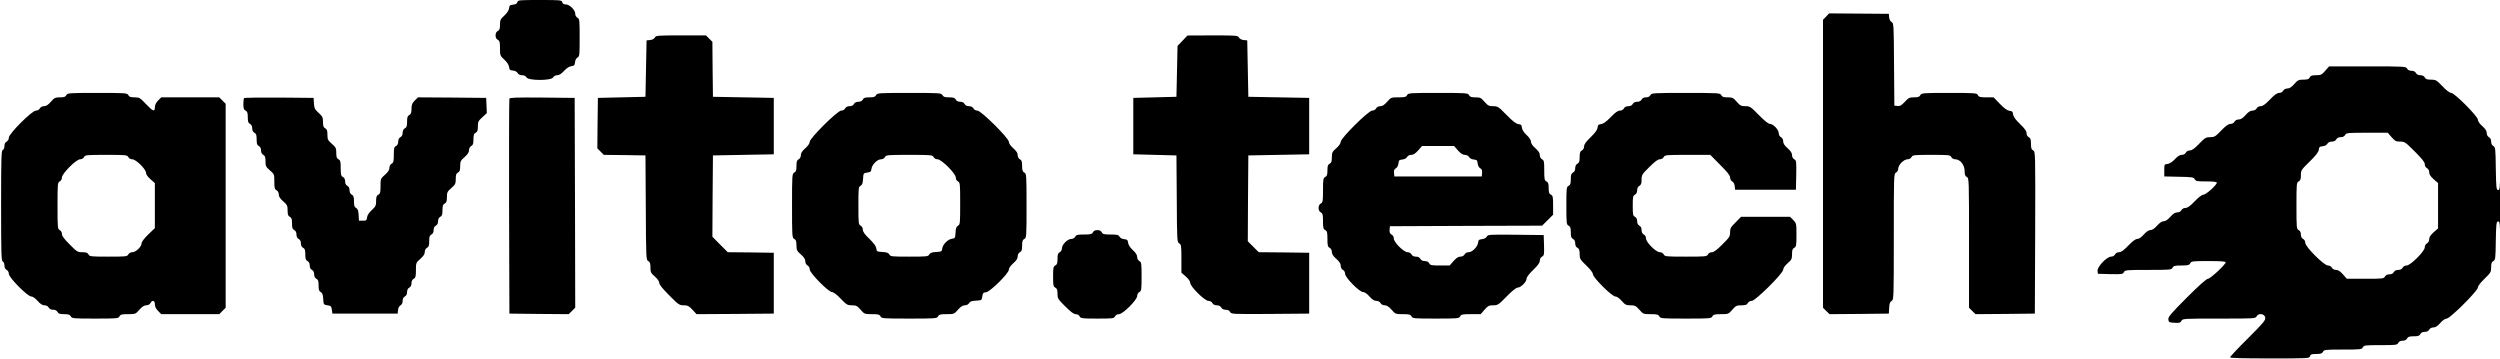
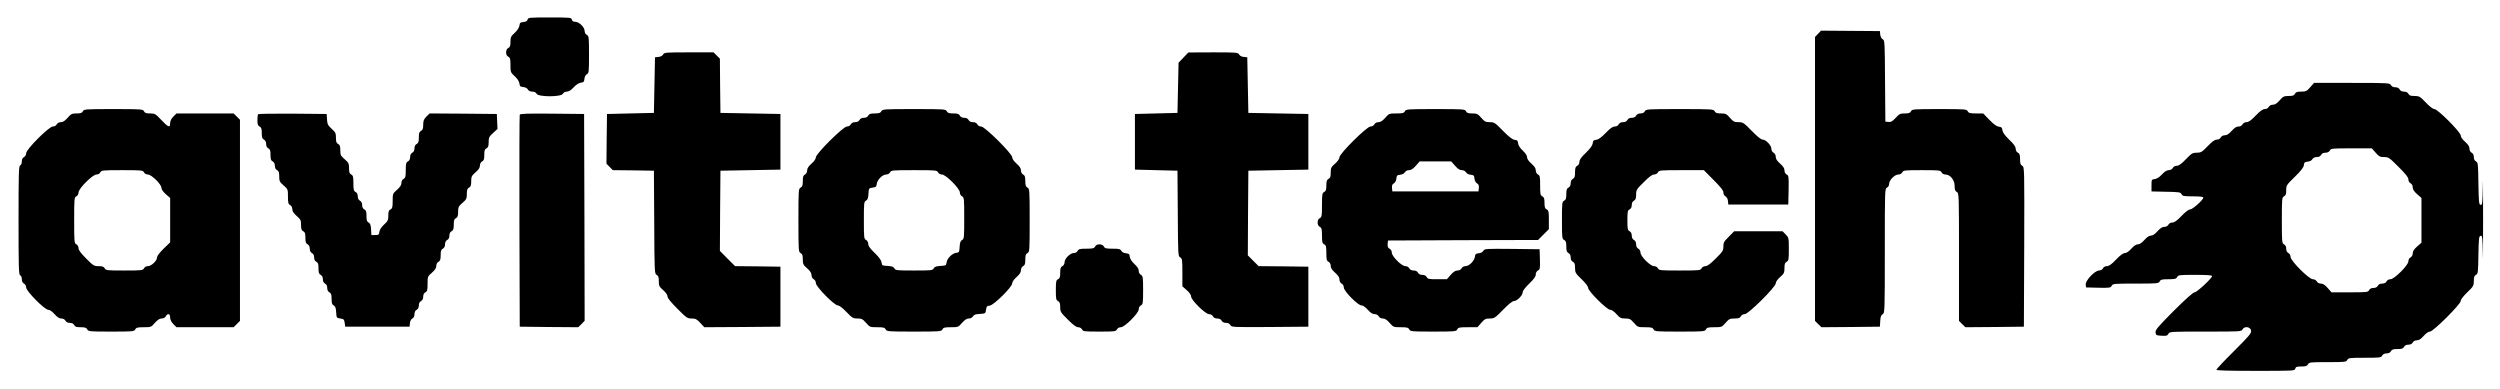
- <svg xmlns="http://www.w3.org/2000/svg" width="2260" height="324" viewBox="0 0 2260 324" version="1.1">
+ <svg xmlns="http://www.w3.org/2000/svg" width="2292" height="356" viewBox="-16 -16 2292 356" version="1.1">
  <path d="M 467.7 1.9 C 467.4 3.3, 466.2 4, 463.9 4.2 C 461 4.5, 460.5 4.9, 460.2 7.5 C 459.9 9.4, 458.4 11.8, 455.9 14.1 C 452.4 17.3, 452 18.2, 452 22.3 C 452 25.9, 451.6 27.2, 450 28 C 448.7 28.7, 448 30.1, 448 32 C 448 33.9, 448.7 35.3, 450 36 C 451.7 36.9, 452 38.1, 452 43.7 C 452 50.1, 452.1 50.4, 455.9 53.9 C 458.4 56.2, 459.9 58.6, 460.2 60.5 C 460.5 63.1, 461 63.5, 463.7 63.8 C 465.7 64, 467.4 64.9, 468 66.1 C 468.7 67.3, 470.1 68, 472 68 C 473.9 68, 475.3 68.7, 476 70 C 477.6 73, 498.4 73, 500 70 C 500.7 68.8, 502.1 68, 503.7 68 C 505.5 68, 507.5 66.7, 509.9 64.1 C 512.2 61.6, 514.6 60.1, 516.5 59.8 C 519.1 59.5, 519.5 59, 519.8 56.3 C 520 54.3, 520.9 52.6, 522.1 52 C 523.9 51, 524 49.7, 524 34 C 524 18.1, 523.9 17, 522 16 C 520.8 15.4, 520 13.9, 520 12.4 C 520 9, 514.9 4, 511.5 4 C 509.7 4, 508.6 3.4, 508.3 2 C 507.8 0.1, 506.9 0, 488 0 C 469.3 0, 468.2 0.1, 467.7 1.9 M 1650.8 15 L 1648 17.9 1648 148 L 1648 278.2 1650.9 281.1 L 1653.9 284 1680.7 283.8 L 1707.5 283.5 1707.8 278.3 C 1708 274.3, 1708.6 272.8, 1710.1 272 C 1711.9 271, 1712 269.4, 1712 214 C 1712 158.1, 1712 157.1, 1714 156 C 1715.2 155.4, 1716 153.9, 1716 152.4 C 1716 149.1, 1721.1 144, 1724.4 144 C 1725.9 144, 1727.4 143.2, 1728 142 C 1729 140.1, 1730.1 140, 1746 140 C 1761.9 140, 1763 140.1, 1764 142 C 1764.6 143.2, 1766.1 144, 1767.6 144 C 1771.9 144, 1776 149, 1776 154.4 C 1776 157.9, 1776.5 159.2, 1778 160 C 1780 161.1, 1780 162.1, 1780 219.6 L 1780 278.2 1782.9 281.1 L 1785.9 284 1812.7 283.8 L 1839.5 283.5 1839.8 210.3 C 1840 137.9, 1840 137.1, 1838 136 C 1836.4 135.2, 1836 133.9, 1836 130 C 1836 126.1, 1835.6 124.8, 1834 124 C 1832.8 123.4, 1832 121.9, 1832 120.4 C 1832 118.5, 1830.3 116.1, 1826.1 112.1 C 1822 108.1, 1820.1 105.5, 1819.8 103.4 C 1819.6 101, 1819 100.4, 1816.6 100.2 C 1814.5 99.9, 1811.9 98, 1807.9 93.9 L 1802.2 88 1795.6 88 C 1790.1 88, 1788.9 87.7, 1788 86 C 1787 84.1, 1785.9 84, 1762 84 C 1738.1 84, 1737 84.1, 1736 86 C 1735.2 87.6, 1733.9 88, 1730.3 88 C 1726.2 88, 1725.3 88.4, 1721.9 92.1 C 1718.9 95.3, 1717.6 96.1, 1715.3 95.8 L 1712.5 95.5 1712.2 58.3 C 1712 22.7, 1711.9 21, 1710.1 20 C 1708.9 19.4, 1708 17.7, 1707.8 15.7 L 1707.5 12.5 1680.5 12.3 L 1653.5 12.1 1650.8 15 M 592 33.9 C 591.4 35.1, 589.7 36, 587.7 36.2 L 584.5 36.5 584 62 L 583.5 87.5 562 88 L 540.5 88.5 540.2 111.3 L 540 134.1 542.9 137 L 545.8 140 564.7 140.2 L 583.5 140.5 583.8 187.7 C 584 233.7, 584.1 235, 586 236 C 587.6 236.8, 588 238.1, 588 241.8 C 588 246, 588.4 246.9, 592 250 C 594.4 252.1, 596 254.4, 596 255.8 C 596 257.3, 599 261, 605 267 C 613.4 275.5, 614.2 276, 618.1 276 C 621.7 276, 622.8 276.6, 626 280 L 629.7 284 664.6 283.8 L 699.5 283.5 699.5 256 L 699.5 228.5 678.7 228.2 L 657.9 228 650.9 221 L 644 214 644.2 177.3 L 644.5 140.5 672 140 L 699.5 139.5 699.5 114 L 699.5 88.5 672 88 L 644.5 87.5 644.2 62.7 L 644 37.8 641.1 34.9 L 638.2 32 615.6 32 C 594.3 32, 593 32.1, 592 33.9 M 1069 36.8 L 1064.5 41.5 1064 64.5 L 1063.5 87.5 1044 88 L 1024.5 88.5 1024.5 114 L 1024.5 139.5 1044 140 L 1063.5 140.5 1063.8 179.7 C 1064 217.7, 1064.1 219, 1066 220 C 1067.8 221, 1068 222.1, 1068 233.8 L 1068 246.5 1072 250 C 1074.4 252.1, 1076 254.4, 1076 255.8 C 1076 259.1, 1089.1 272, 1092.4 272 C 1093.9 272, 1095.4 272.8, 1096 274 C 1096.7 275.3, 1098.1 276, 1100 276 C 1101.9 276, 1103.3 276.7, 1104 278 C 1104.7 279.3, 1106.1 280, 1108 280 C 1109.9 280, 1111.3 280.7, 1112 282 C 1113.1 284, 1113.9 284, 1148.3 283.8 L 1183.5 283.5 1183.5 256 L 1183.5 228.5 1160.7 228.2 L 1137.9 228 1132.9 223 L 1128 218.1 1128.2 179.3 L 1128.5 140.5 1156 140 L 1183.5 139.5 1183.5 114 L 1183.5 88.5 1156 88 L 1128.5 87.5 1128 62 L 1127.5 36.5 1124.3 36.2 C 1122.3 36, 1120.6 35.1, 1120 33.9 C 1119 32.1, 1117.7 32, 1096.2 32 L 1073.5 32.1 1069 36.8 M 2102 64 C 2098.9 67.6, 2098 68, 2093.8 68 C 2090.1 68, 2088.8 68.4, 2088 70 C 2087.2 71.6, 2085.9 72, 2082.2 72 C 2078 72, 2077.1 72.4, 2074 76 C 2071.5 78.8, 2069.7 80, 2067.8 80 C 2066.1 80, 2064.7 80.8, 2064 82 C 2063.4 83.2, 2061.9 84, 2060.4 84 C 2058.5 84, 2056.1 85.7, 2052 90 C 2047.9 94.3, 2045.5 96, 2043.6 96 C 2042.1 96, 2040.6 96.8, 2040 98 C 2039.3 99.2, 2037.9 100, 2036.2 100 C 2034.3 100, 2032.5 101.2, 2030 104 C 2027.5 106.8, 2025.7 108, 2023.8 108 C 2022.1 108, 2020.7 108.8, 2020 110 C 2019.4 111.2, 2017.9 112, 2016.4 112 C 2014.5 112, 2012.1 113.7, 2008 118 C 2002.7 123.5, 2001.8 124, 1998 124 C 1994.2 124, 1993.3 124.5, 1988 130 C 1983.9 134.3, 1981.5 136, 1979.6 136 C 1978.1 136, 1976.6 136.8, 1976 138 C 1975.3 139.2, 1973.9 140, 1972.3 140 C 1970.5 140, 1968.5 141.3, 1966.1 143.9 C 1963.8 146.4, 1961.4 147.9, 1959.5 148.2 C 1956.6 148.5, 1956.5 148.6, 1956.5 154 L 1956.5 159.5 1969.7 159.8 C 1981.7 160, 1983.1 160.2, 1984 162 C 1985 163.8, 1986.1 164, 1994.5 164 C 2001 164, 2004 164.4, 2004 165.2 C 2004 167.2, 1994.2 176, 1991.9 176 C 1990.6 176, 1987.5 178.3, 1984 182 C 1979.9 186.3, 1977.5 188, 1975.6 188 C 1974.1 188, 1972.6 188.8, 1972 190 C 1971.3 191.2, 1969.9 192, 1968.2 192 C 1966.3 192, 1964.5 193.2, 1962 196 C 1959.7 198.6, 1957.6 200, 1956 200 C 1954.4 200, 1952.3 201.4, 1950 204 C 1947.7 206.6, 1945.6 208, 1944 208 C 1942.4 208, 1940.3 209.4, 1938 212 C 1935.8 214.5, 1933.6 216, 1932.1 216 C 1930.6 216, 1927.8 218, 1924 222 C 1919.9 226.3, 1917.5 228, 1915.6 228 C 1914.1 228, 1912.6 228.8, 1912 230 C 1911.4 231.2, 1909.9 232, 1908.4 232 C 1904.6 232, 1895.8 241.2, 1896.2 244.8 L 1896.5 247.5 1907.7 247.8 C 1918.1 248, 1919 247.9, 1920 246 C 1921 244.1, 1922 244, 1942 244 C 1961.9 244, 1963 243.9, 1964 242 C 1964.9 240.3, 1966.1 240, 1972 240 C 1977.9 240, 1979.1 239.7, 1980 238 C 1981 236.1, 1982.1 236, 1996.5 236 C 2007.4 236, 2012 236.3, 2012 237.1 C 2012 239.1, 1998.1 252, 1996 252 C 1994.7 252, 1987.7 258.2, 1976.9 269 C 1962.3 283.7, 1959.9 286.5, 1960.2 288.8 C 1960.5 291.3, 1960.9 291.5, 1965.7 291.8 C 1970.1 292.1, 1971 291.8, 1972 290.1 C 1973 288, 1973.8 288, 2006 288 C 2038.2 288, 2039 288, 2040 285.9 C 2041.8 282.7, 2047.4 283.6, 2047.8 287.2 C 2048.1 289.6, 2045.9 292.1, 2032.1 305.9 C 2023.2 314.7, 2016 322.4, 2016 323 C 2016 323.7, 2027.6 324, 2051.9 324 C 2086.9 324, 2087.8 324, 2088.3 322 C 2088.7 320.3, 2089.7 320, 2093.9 320 C 2097.9 320, 2099.1 319.6, 2100 318 C 2101 316.1, 2102.1 316, 2118 316 C 2133.9 316, 2135 315.9, 2136 314 C 2137 312.1, 2138.1 312, 2152 312 C 2165.9 312, 2167 311.9, 2168 310 C 2168.7 308.7, 2170.1 308, 2172 308 C 2173.9 308, 2175.3 307.3, 2176 306 C 2176.8 304.4, 2178.1 304, 2182 304 C 2185.9 304, 2187.2 303.6, 2188 302 C 2188.7 300.7, 2190.1 300, 2192 300 C 2193.9 300, 2195.3 299.3, 2196 298 C 2196.7 296.8, 2198.1 296, 2199.8 296 C 2201.7 296, 2203.5 294.8, 2206 292 C 2208.1 289.6, 2210.4 288, 2211.8 288 C 2214.8 288, 2240 262.9, 2240 259.9 C 2240 258.6, 2242.4 255.5, 2246 252 C 2251.6 246.6, 2252 245.9, 2252 241.6 C 2252 238.1, 2252.4 236.8, 2254 236 C 2255.8 235, 2256 233.7, 2256.2 217.7 C 2256.5 202.4, 2256.7 200.5, 2258.2 200.2 C 2259.8 199.9, 2260 201.4, 2260.3 217.7 C 2260.4 227.5, 2260.5 212.8, 2260.5 185 C 2260.5 157.2, 2260.4 143, 2260.3 153.3 C 2260 170.5, 2259.8 172.1, 2258.2 171.8 C 2256.7 171.5, 2256.5 169.5, 2256.2 152.3 C 2256 134.3, 2255.8 133, 2254 132 C 2252.7 131.3, 2252 129.9, 2252 128 C 2252 126.1, 2251.3 124.7, 2250 124 C 2248.8 123.3, 2248 121.9, 2248 120.2 C 2248 118.3, 2246.8 116.5, 2244 114 C 2241.6 111.9, 2240 109.6, 2240 108.2 C 2240 105.2, 2218.9 84, 2215.9 84 C 2214.6 84, 2211.5 81.7, 2208 78 C 2202.6 72.4, 2201.9 72, 2197.6 72 C 2194.1 72, 2192.8 71.6, 2192 70 C 2191.3 68.7, 2189.9 68, 2188 68 C 2186.1 68, 2184.7 67.3, 2184 66 C 2183.3 64.7, 2181.9 64, 2180 64 C 2178.1 64, 2176.7 63.3, 2176 62 C 2175 60.1, 2173.9 60, 2140.2 60 L 2105.5 60 2102 64 M 60 86 C 59.2 87.6, 57.9 88, 54.2 88 C 50 88, 49.1 88.4, 46 92 C 43.5 94.8, 41.7 96, 39.8 96 C 38.1 96, 36.7 96.8, 36 98 C 35.4 99.2, 33.9 100, 32.4 100 C 28.9 100, 8 120.9, 8 124.4 C 8 125.9, 7.2 127.4, 6 128 C 4.7 128.7, 4 130.1, 4 132.1 C 4 133.8, 3.4 135.3, 2.5 135.6 C 1.2 136.1, 1 142.7, 1 186 C 1 229.3, 1.2 235.9, 2.5 236.4 C 3.4 236.7, 4 238.2, 4 239.9 C 4 241.9, 4.7 243.3, 6 244 C 7.2 244.6, 8 246.1, 8 247.6 C 8 250.9, 24.9 268, 28.2 268 C 29.6 268, 31.9 269.6, 34 272 C 36.5 274.8, 38.3 276, 40.2 276 C 41.9 276, 43.3 276.8, 44 278 C 44.7 279.3, 46.1 280, 48 280 C 49.9 280, 51.3 280.7, 52 282 C 52.8 283.6, 54.1 284, 58 284 C 61.9 284, 63.2 284.4, 64 286 C 65 287.9, 66.1 288, 86 288 C 105.9 288, 107 287.9, 108 286 C 108.9 284.3, 110.1 284, 115.8 284 C 122.4 284, 122.6 283.9, 126 280 C 128.5 277.2, 130.3 276, 132.2 276 C 133.9 276, 135.3 275.2, 136 274 C 137.7 270.9, 140 271.5, 140 275.1 C 140 277.1, 141 279.1, 142.9 281.1 L 145.8 284 172 284 L 198.2 284 201.1 281.1 L 204 278.2 204 186 L 204 93.8 201.1 90.9 L 198.2 88 172 88 L 145.8 88 142.9 90.9 C 141 92.9, 140 94.9, 140 96.9 C 140 101.4, 138.3 100.8, 131.9 94 C 126.6 88.4, 126 88, 121.7 88 C 118.1 88, 116.8 87.6, 116 86 C 115 84.1, 113.9 84, 88 84 C 62.1 84, 61 84.1, 60 86 M 792 86 C 791.2 87.6, 789.9 88, 786 88 C 782.1 88, 780.8 88.4, 780 90 C 779.3 91.3, 777.9 92, 776 92 C 774.1 92, 772.7 92.7, 772 94 C 771.3 95.3, 769.9 96, 768 96 C 766.1 96, 764.7 96.7, 764 98 C 763.4 99.2, 761.9 100, 760.4 100 C 757.1 100, 732 124.9, 732 128.2 C 732 129.6, 730.4 131.9, 728 134 C 725.2 136.5, 724 138.3, 724 140.2 C 724 141.9, 723.2 143.3, 722 144 C 720.4 144.8, 720 146.1, 720 150 C 720 153.9, 719.6 155.2, 718 156 C 716.1 157, 716 158.1, 716 186 C 716 213.9, 716.1 215, 718 216 C 719.6 216.8, 720 218.1, 720 221.8 C 720 226, 720.4 226.9, 724 230 C 726.8 232.5, 728 234.3, 728 236.2 C 728 237.9, 728.8 239.3, 730 240 C 731.2 240.6, 732 242.1, 732 243.6 C 732 246.8, 748.9 264, 752.1 264 C 753.4 264, 756.5 266.3, 760 270 C 765.3 275.5, 766.1 276, 770.1 276 C 774 276, 774.9 276.5, 778 280 C 781.4 283.9, 781.6 284, 788.2 284 C 793.9 284, 795.1 284.3, 796 286 C 797 287.9, 798.1 288, 822 288 C 845.9 288, 847 287.9, 848 286 C 848.9 284.3, 850.1 284, 855.8 284 C 862.4 284, 862.6 283.9, 866 280 C 868.5 277.2, 870.3 276, 872.2 276 C 873.9 276, 875.3 275.2, 876 274.1 C 876.8 272.6, 878.3 272, 882.3 271.8 C 887.4 271.5, 887.5 271.4, 888 268 C 888.4 265, 888.9 264.4, 891.4 264.2 C 895.2 263.7, 912 247.1, 912 243.8 C 912 242.4, 913.6 240.1, 916 238 C 918.8 235.5, 920 233.7, 920 231.8 C 920 230.1, 920.8 228.7, 922 228 C 923.6 227.2, 924 225.9, 924 222 C 924 218.1, 924.4 216.8, 926 216 C 927.9 215, 928 213.9, 928 186 C 928 158.1, 927.9 157, 926 156 C 924.4 155.2, 924 153.9, 924 150 C 924 146.1, 923.6 144.8, 922 144 C 920.8 143.3, 920 141.9, 920 140.2 C 920 138.3, 918.8 136.5, 916 134 C 913.6 131.9, 912 129.6, 912 128.2 C 912 124.9, 886.9 100, 883.6 100 C 882.1 100, 880.6 99.2, 880 98 C 879.3 96.7, 877.9 96, 876 96 C 874.1 96, 872.7 95.3, 872 94 C 871.3 92.7, 869.9 92, 868 92 C 866.1 92, 864.7 91.3, 864 90 C 863.2 88.4, 861.9 88, 858 88 C 854.1 88, 852.8 87.6, 852 86 C 851 84.1, 849.9 84, 822 84 C 794.1 84, 793 84.1, 792 86 M 1272 86 C 1271.1 87.7, 1269.9 88, 1264.2 88 C 1257.6 88, 1257.4 88.1, 1254 92 C 1251.5 94.8, 1249.7 96, 1247.8 96 C 1246.1 96, 1244.7 96.8, 1244 98 C 1243.4 99.2, 1241.9 100, 1240.4 100 C 1237.1 100, 1212 124.9, 1212 128.2 C 1212 129.6, 1210.4 131.9, 1208 134 C 1204.4 137.1, 1204 138, 1204 142.2 C 1204 145.9, 1203.6 147.2, 1202 148 C 1200.4 148.8, 1200 150.1, 1200 154 C 1200 157.9, 1199.6 159.2, 1198 160 C 1196.2 161, 1196 162.1, 1196 172 C 1196 181.9, 1195.8 183, 1194 184 C 1192.7 184.7, 1192 186.1, 1192 188 C 1192 189.9, 1192.7 191.3, 1194 192 C 1195.7 192.9, 1196 194.1, 1196 200 C 1196 205.9, 1196.3 207.1, 1198 208 C 1199.7 208.9, 1200 210.1, 1200 216 C 1200 221.9, 1200.3 223.1, 1202 224 C 1203.2 224.7, 1204 226.1, 1204 227.8 C 1204 229.7, 1205.2 231.5, 1208 234 C 1210.8 236.5, 1212 238.3, 1212 240.2 C 1212 241.9, 1212.8 243.3, 1214 244 C 1215.2 244.6, 1216 246.1, 1216 247.6 C 1216 250.9, 1228.9 264, 1232.2 264 C 1233.6 264, 1235.9 265.6, 1238 268 C 1240.5 270.8, 1242.3 272, 1244.2 272 C 1245.9 272, 1247.3 272.8, 1248 274 C 1248.7 275.2, 1250.1 276, 1251.8 276 C 1253.7 276, 1255.5 277.2, 1258 280 C 1261.4 283.9, 1261.6 284, 1268.2 284 C 1273.9 284, 1275.1 284.3, 1276 286 C 1277 287.9, 1278.1 288, 1298 288 C 1317.9 288, 1319 287.9, 1320 286 C 1320.9 284.2, 1322.1 284, 1329.8 284 L 1338.5 284 1342 280 C 1345.1 276.5, 1346 276, 1349.8 276 C 1353.9 276, 1354.6 275.6, 1362 268 C 1367 262.9, 1370.6 260, 1372 260 C 1374.8 260, 1380 254.8, 1380 252 C 1380 250.6, 1382.3 247.6, 1386 244 C 1390.3 239.9, 1392 237.5, 1392 235.6 C 1392 234.1, 1392.8 232.6, 1394 232 C 1395.9 231, 1396 230.1, 1395.8 221.7 L 1395.5 212.5 1370.3 212.2 C 1346.2 212, 1345 212, 1344 213.9 C 1343.4 215.1, 1341.7 216, 1339.7 216.2 C 1337 216.5, 1336.5 216.9, 1336.2 219.4 C 1335.7 223.2, 1330.9 228, 1327.6 228 C 1326.1 228, 1324.6 228.8, 1324 230 C 1323.3 231.2, 1321.9 232, 1320.2 232 C 1318.3 232, 1316.5 233.2, 1314 236 L 1310.5 240 1301.8 240 C 1294.1 240, 1292.9 239.8, 1292 238 C 1291.3 236.7, 1289.9 236, 1288 236 C 1286.1 236, 1284.7 235.3, 1284 234 C 1283.3 232.7, 1281.9 232, 1280 232 C 1278.1 232, 1276.7 231.3, 1276 230 C 1275.4 228.8, 1273.9 228, 1272.4 228 C 1269 228, 1260 219, 1260 215.6 C 1260 214.1, 1259.2 212.6, 1257.9 212 C 1256.4 211.1, 1256 210.1, 1256.2 207.7 L 1256.5 204.5 1325.3 204.2 L 1394.1 204 1399.1 199 L 1404 194.1 1404 185.6 C 1404 178.1, 1403.8 176.9, 1402 176 C 1400.4 175.2, 1400 173.9, 1400 170 C 1400 166.1, 1399.6 164.8, 1398 164 C 1396.2 163.1, 1396 161.9, 1396 154 C 1396 146.1, 1395.8 144.9, 1394 144 C 1392.8 143.3, 1392 141.9, 1392 140.2 C 1392 138.3, 1390.8 136.5, 1388 134 C 1385.4 131.8, 1384 129.6, 1384 128.1 C 1384 126.6, 1382.5 124.3, 1380.1 122.1 C 1377.6 119.8, 1376.1 117.4, 1375.8 115.5 C 1375.6 113, 1375 112.4, 1372.6 112.2 C 1370.5 111.9, 1367.5 109.6, 1361.9 103.9 C 1354.6 96.4, 1353.9 96, 1349.8 96 C 1346 96, 1345.1 95.5, 1342 92 C 1338.9 88.4, 1338 88, 1333.8 88 C 1330.1 88, 1328.8 87.6, 1328 86 C 1327 84.1, 1325.9 84, 1300 84 C 1274.1 84, 1273 84.1, 1272 86 M 1492 86 C 1491.3 87.3, 1489.9 88, 1488 88 C 1486.1 88, 1484.7 88.7, 1484 90 C 1483.3 91.3, 1481.9 92, 1480 92 C 1478.1 92, 1476.7 92.7, 1476 94 C 1475.3 95.3, 1473.9 96, 1472 96 C 1470.1 96, 1468.7 96.7, 1468 98 C 1467.4 99.2, 1465.9 100, 1464.4 100 C 1462.5 100, 1460.1 101.7, 1456.1 105.9 C 1452.1 110, 1449.5 111.9, 1447.4 112.2 C 1445 112.4, 1444.4 113, 1444.2 115.4 C 1443.9 117.5, 1442 120.1, 1437.9 124.1 C 1433.7 128.1, 1432 130.5, 1432 132.4 C 1432 133.9, 1431.2 135.4, 1430 136 C 1428.4 136.8, 1428 138.1, 1428 142 C 1428 145.9, 1427.6 147.2, 1426 148 C 1424.7 148.7, 1424 150.1, 1424 152 C 1424 153.9, 1423.3 155.3, 1422 156 C 1420.4 156.8, 1420 158.1, 1420 162 C 1420 165.9, 1419.6 167.2, 1418 168 C 1416.1 169, 1416 170.1, 1416 186 C 1416 201.9, 1416.1 203, 1418 204 C 1419.6 204.8, 1420 206.1, 1420 210 C 1420 213.9, 1420.4 215.2, 1422 216 C 1423.3 216.7, 1424 218.1, 1424 220 C 1424 221.9, 1424.7 223.3, 1426 224 C 1427.6 224.8, 1428 226.1, 1428 229.6 C 1428 233.9, 1428.4 234.6, 1434 240 C 1437.7 243.5, 1440 246.6, 1440 247.9 C 1440 250.9, 1457.2 268, 1460.2 268 C 1461.6 268, 1463.9 269.6, 1466 272 C 1469.1 275.5, 1470 276, 1474 276 C 1478 276, 1478.9 276.5, 1482 280 C 1485.4 283.9, 1485.6 284, 1492.2 284 C 1497.9 284, 1499.1 284.3, 1500 286 C 1501 287.9, 1502.1 288, 1524 288 C 1545.9 288, 1547 287.9, 1548 286 C 1548.9 284.3, 1550.1 284, 1555.8 284 C 1562.4 284, 1562.6 283.9, 1566 280 C 1569.1 276.4, 1570 276, 1574.2 276 C 1577.9 276, 1579.2 275.6, 1580 274 C 1580.6 272.8, 1582.1 272, 1583.6 272 C 1586.9 272, 1612 247.1, 1612 243.8 C 1612 242.4, 1613.6 240.1, 1616 238 C 1619.6 234.9, 1620 234, 1620 229.8 C 1620 226.1, 1620.4 224.8, 1622 224 C 1623.8 223, 1624 221.9, 1624 212.4 C 1624 202.1, 1623.9 201.8, 1621.1 198.9 L 1618.2 196 1596 196 L 1573.9 196 1569 201 C 1564.6 205.3, 1564 206.4, 1564 210 C 1564 213.7, 1563.4 214.7, 1557 221 C 1552.1 225.9, 1549.3 228, 1547.6 228 C 1546.1 228, 1544.6 228.8, 1544 230 C 1543 231.9, 1541.9 232, 1524 232 C 1506.1 232, 1505 231.9, 1504 230 C 1503.4 228.8, 1501.9 228, 1500.4 228 C 1497 228, 1488 219, 1488 215.6 C 1488 214.1, 1487.2 212.6, 1486 212 C 1484.7 211.3, 1484 209.9, 1484 208 C 1484 206.1, 1483.3 204.7, 1482 204 C 1480.7 203.3, 1480 201.9, 1480 200 C 1480 198.1, 1479.3 196.7, 1478 196 C 1476.2 195.1, 1476 193.9, 1476 186 C 1476 178.1, 1476.2 176.9, 1478 176 C 1479.3 175.3, 1480 173.9, 1480 172 C 1480 170.1, 1480.7 168.7, 1482 168 C 1483.5 167.2, 1484 165.9, 1484 162.4 C 1484 158.2, 1484.4 157.5, 1491 151 C 1495.9 146.1, 1498.7 144, 1500.4 144 C 1501.9 144, 1503.4 143.2, 1504 142 C 1505 140.1, 1506.1 140, 1525.6 140 L 1546.1 140 1555 149 C 1561.5 155.5, 1564 158.6, 1564 160.4 C 1564 161.9, 1564.8 163.4, 1565.9 164 C 1567.1 164.6, 1568 166.3, 1568.2 168.3 L 1568.5 171.5 1596 171.5 L 1623.5 171.5 1623.8 158.3 C 1624 145.9, 1623.9 145, 1622 144 C 1620.8 143.3, 1620 141.9, 1620 140.2 C 1620 138.3, 1618.8 136.5, 1616 134 C 1613.2 131.5, 1612 129.7, 1612 127.8 C 1612 126.1, 1611.2 124.7, 1610 124 C 1608.8 123.4, 1608 121.9, 1608 120.4 C 1608 117.3, 1603 112, 1600 112 C 1598.6 112, 1595 109.1, 1590 104 C 1582.6 96.4, 1581.9 96, 1577.8 96 C 1574 96, 1573.1 95.5, 1570 92 C 1566.9 88.4, 1566 88, 1561.8 88 C 1558.1 88, 1556.8 87.6, 1556 86 C 1555 84.1, 1553.9 84, 1524 84 C 1494.1 84, 1493 84.1, 1492 86 M 220.7 88.7 C 220.3 89, 220 91.5, 220 94.1 C 220 97.9, 220.4 99.2, 222 100 C 223.6 100.8, 224 102.1, 224 106 C 224 109.9, 224.4 111.2, 226 112 C 227.3 112.7, 228 114.1, 228 116 C 228 117.9, 228.7 119.3, 230 120 C 231.6 120.8, 232 122.1, 232 126 C 232 129.9, 232.4 131.2, 234 132 C 235.3 132.7, 236 134.1, 236 136 C 236 137.9, 236.7 139.3, 238 140 C 239.6 140.8, 240 142.1, 240 145.8 C 240 150, 240.4 150.9, 244 154 C 247.9 157.4, 248 157.6, 248 164.2 C 248 169.9, 248.3 171.1, 250 172 C 251.2 172.7, 252 174.1, 252 175.8 C 252 177.7, 253.2 179.5, 256 182 C 259.6 185.1, 260 186, 260 190.2 C 260 193.9, 260.4 195.2, 262 196 C 263.6 196.8, 264 198.1, 264 202 C 264 205.9, 264.4 207.2, 266 208 C 267.3 208.7, 268 210.1, 268 212 C 268 213.9, 268.7 215.3, 270 216 C 271.3 216.7, 272 218.1, 272 220 C 272 221.9, 272.7 223.3, 274 224 C 275.6 224.8, 276 226.1, 276 230 C 276 233.9, 276.4 235.2, 278 236 C 279.3 236.7, 280 238.1, 280 240 C 280 241.9, 280.7 243.3, 282 244 C 283.3 244.7, 284 246.1, 284 248 C 284 249.9, 284.7 251.3, 286 252 C 287.6 252.8, 288 254.1, 288 258 C 288 261.9, 288.4 263.2, 289.9 264 C 291.4 264.8, 292 266.3, 292.2 270.3 C 292.5 275.4, 292.6 275.5, 296 276 C 299.1 276.4, 299.6 276.9, 300 280 L 300.5 283.5 330 283.5 L 359.5 283.5 359.8 280.3 C 360 278.3, 360.9 276.6, 362.1 276 C 363.3 275.3, 364 273.9, 364 272 C 364 270.1, 364.7 268.7, 366 268 C 367.3 267.3, 368 265.9, 368 264 C 368 262.1, 368.7 260.7, 370 260 C 371.3 259.3, 372 257.9, 372 256 C 372 254.1, 372.7 252.7, 374 252 C 375.7 251.1, 376 249.9, 376 244.2 C 376 237.6, 376.1 237.4, 380 234 C 382.8 231.5, 384 229.7, 384 227.8 C 384 226.1, 384.8 224.7, 386 224 C 387.6 223.2, 388 221.9, 388 218 C 388 214.1, 388.4 212.8, 390 212 C 391.3 211.3, 392 209.9, 392 208 C 392 206.1, 392.7 204.7, 394 204 C 395.3 203.3, 396 201.9, 396 200 C 396 198.1, 396.7 196.7, 398 196 C 399.6 195.2, 400 193.9, 400 190 C 400 186.1, 400.4 184.8, 402 184 C 403.6 183.2, 404 181.9, 404 178.2 C 404 174, 404.4 173.1, 408 170 C 411.6 166.9, 412 166, 412 161.8 C 412 158.1, 412.4 156.8, 414 156 C 415.6 155.2, 416 153.9, 416 150.2 C 416 146, 416.4 145.1, 420 142 C 422.8 139.5, 424 137.7, 424 135.8 C 424 134.1, 424.8 132.7, 426 132 C 427.6 131.2, 428 129.9, 428 126 C 428 122.1, 428.4 120.8, 430 120 C 431.6 119.2, 432 117.9, 432 114.3 C 432 110.2, 432.4 109.3, 436 106 L 440.1 102.2 439.8 95.4 L 439.5 88.5 408.7 88.2 L 377.9 88 374.9 90.9 C 372.6 93.3, 372 94.7, 372 98.4 C 372 101.9, 371.5 103.2, 370 104 C 368.4 104.8, 368 106.1, 368 110 C 368 113.9, 367.6 115.2, 366 116 C 364.7 116.7, 364 118.1, 364 120 C 364 121.9, 363.3 123.3, 362 124 C 360.7 124.7, 360 126.1, 360 128 C 360 129.9, 359.3 131.3, 358 132 C 356.3 132.9, 356 134.1, 356 140 C 356 145.9, 355.7 147.1, 354 148 C 352.8 148.7, 352 150.1, 352 151.8 C 352 153.7, 350.8 155.5, 348 158 C 344.1 161.4, 344 161.6, 344 168.2 C 344 173.9, 343.7 175.1, 342 176 C 340.4 176.8, 340 178.1, 340 181.7 C 340 185.8, 339.6 186.7, 336.1 189.9 C 333.6 192.2, 332.1 194.6, 331.8 196.5 C 331.5 199.2, 331.1 199.5, 328 199.5 L 324.5 199.5 324.2 194.3 C 324 190.3, 323.4 188.8, 321.9 188 C 320.4 187.2, 320 185.9, 320 182 C 320 178.1, 319.6 176.8, 318 176 C 316.7 175.3, 316 173.9, 316 172 C 316 170.1, 315.3 168.7, 314 168 C 312.7 167.3, 312 165.9, 312 164 C 312 162.1, 311.3 160.7, 310 160 C 308.3 159.1, 308 157.9, 308 152 C 308 146.1, 307.7 144.9, 306 144 C 304.4 143.2, 304 141.9, 304 138.2 C 304 134, 303.6 133.1, 300 130 C 296.4 126.9, 296 126, 296 121.8 C 296 118.1, 295.6 116.8, 294 116 C 292.4 115.2, 292 113.9, 292 110.3 C 292 106.2, 291.6 105.3, 288.1 102.1 C 284.6 98.9, 284.1 97.8, 283.8 93.5 L 283.5 88.5 252.4 88.2 C 235.3 88.1, 221.1 88.3, 220.7 88.7 M 460.5 89.2 C 460.2 89.9, 460.1 133.9, 460.2 187 L 460.5 283.5 487.3 283.8 L 514.1 284 517.1 281.1 L 520 278.1 519.8 183.3 L 519.5 88.5 490.2 88.2 C 467.3 88, 460.8 88.2, 460.5 89.2 M 2120 122 C 2119.3 123.3, 2117.9 124, 2116 124 C 2114.1 124, 2112.7 124.7, 2112 126 C 2111.3 127.3, 2109.9 128, 2108 128 C 2106.1 128, 2104.7 128.7, 2104 129.9 C 2103.4 131.1, 2101.7 132, 2099.7 132.2 C 2097 132.5, 2096.4 132.9, 2096.2 135.4 C 2095.9 137.5, 2093.6 140.5, 2087.9 146.1 C 2080.3 153.5, 2080 154, 2080 158.4 C 2080 161.9, 2079.6 163.2, 2078 164 C 2076.1 165, 2076 166.1, 2076 186 C 2076 205.9, 2076.1 207, 2078 208 C 2079.3 208.7, 2080 210.1, 2080 212 C 2080 213.9, 2080.7 215.3, 2082 216 C 2083.2 216.6, 2084 218.1, 2084 219.6 C 2084 223.1, 2100.9 240, 2104.4 240 C 2105.9 240, 2107.4 240.8, 2108 242 C 2108.7 243.2, 2110.1 244, 2111.8 244 C 2113.7 244, 2115.5 245.2, 2118 248 L 2121.5 252 2138.2 252 C 2153.9 252, 2155 251.9, 2156 250 C 2156.7 248.7, 2158.1 248, 2160 248 C 2161.9 248, 2163.3 247.3, 2164 246 C 2164.7 244.7, 2166.1 244, 2168 244 C 2169.9 244, 2171.3 243.3, 2172 242 C 2172.6 240.8, 2174.1 240, 2175.6 240 C 2179.1 240, 2192 227.1, 2192 223.6 C 2192 222.1, 2192.8 220.6, 2194 220 C 2195.2 219.3, 2196 217.9, 2196 216.2 C 2196 214.3, 2197.2 212.5, 2200 210 L 2204 206.5 2204 186 L 2204 165.5 2200 162 C 2197.2 159.5, 2196 157.7, 2196 155.8 C 2196 154.1, 2195.2 152.7, 2194 152 C 2192.8 151.4, 2192 149.9, 2192 148.4 C 2192 146.6, 2189.5 143.5, 2183 137 C 2174.5 128.5, 2173.8 128, 2169.8 128 C 2166 128, 2165.1 127.5, 2162 124 L 2158.5 120 2139.8 120 C 2122.1 120, 2121 120.1, 2120 122 M 1282 136 C 1279.5 138.8, 1277.7 140, 1275.8 140 C 1274.1 140, 1272.7 140.8, 1272 141.9 C 1271.4 143.1, 1269.7 144, 1267.7 144.2 C 1264.9 144.5, 1264.5 144.9, 1264.2 147.7 C 1264 149.7, 1263.1 151.4, 1261.9 152.1 C 1260.4 152.9, 1260 154, 1260.2 156.3 L 1260.5 159.5 1300 159.5 L 1339.5 159.5 1339.8 156.3 C 1340 154, 1339.6 152.9, 1338.1 152.1 C 1336.9 151.4, 1336 149.7, 1335.8 147.7 C 1335.5 144.9, 1335.1 144.5, 1332.3 144.2 C 1330.3 144, 1328.6 143.1, 1328 141.9 C 1327.3 140.8, 1325.9 140, 1324.2 140 C 1322.3 140, 1320.5 138.8, 1318 136 L 1314.5 132 1300 132 L 1285.5 132 1282 136 M 76 142 C 75.4 143.2, 73.9 144, 72.4 144 C 68.9 144, 56 156.9, 56 160.4 C 56 161.9, 55.2 163.4, 54 164 C 52.1 165, 52 166.1, 52 186 C 52 205.9, 52.1 207, 54 208 C 55.2 208.6, 56 210.1, 56 211.6 C 56 213.3, 58.1 216.1, 63 221 C 69.5 227.6, 70.2 228, 74.4 228 C 77.9 228, 79.2 228.5, 80 230 C 81 231.9, 82.1 232, 98 232 C 113.9 232, 115 231.9, 116 230 C 116.6 228.8, 118.1 228, 119.6 228 C 122.8 228, 128 223, 128 220 C 128 218.6, 130.3 215.6, 134 212 L 140 206.2 140 185.9 L 140 165.5 136 162 C 133.5 159.8, 132 157.6, 132 156.2 C 132 153, 122.9 144, 119.6 144 C 118.1 144, 116.6 143.2, 116 142 C 115 140.1, 113.9 140, 96 140 C 78.1 140, 77 140.1, 76 142 M 800 142 C 799.4 143.2, 797.9 144, 796.4 144 C 793.1 144, 788.3 148.8, 787.8 152.6 C 787.5 155.1, 787 155.6, 784 156 C 780.6 156.5, 780.5 156.6, 780.2 161.7 C 780 165.7, 779.4 167.2, 777.9 168 C 776.1 169, 776 170.2, 776 186 C 776 201.9, 776.1 203, 778 204 C 779.2 204.6, 780 206.1, 780 207.6 C 780 209.5, 781.7 211.9, 785.9 215.9 C 790 219.9, 791.9 222.5, 792.2 224.6 C 792.5 227.4, 792.8 227.5, 797.7 227.8 C 801.7 228, 803.2 228.6, 804 230.1 C 805 231.9, 806.2 232, 822 232 C 837.8 232, 839 231.9, 840 230.1 C 840.8 228.6, 842.3 228, 846.3 227.8 C 851.2 227.5, 851.5 227.3, 851.8 224.6 C 852.3 220.9, 856.9 216.3, 860.6 215.8 C 863.3 215.5, 863.5 215.2, 863.8 210.3 C 864 206.3, 864.6 204.8, 866.1 204 C 867.9 203, 868 201.7, 868 184 C 868 166.1, 867.9 165, 866 164 C 864.8 163.4, 864 161.9, 864 160.4 C 864 156.9, 851.1 144, 847.6 144 C 846.1 144, 844.6 143.2, 844 142 C 843 140.1, 841.9 140, 822 140 C 802.1 140, 801 140.1, 800 142 M 988 210 C 987.1 211.7, 985.9 212, 980 212 C 974.1 212, 972.9 212.3, 972 214 C 971.4 215.2, 969.9 216, 968.4 216 C 965.1 216, 960 221.1, 960 224.4 C 960 225.9, 959.2 227.4, 958 228 C 956.4 228.8, 956 230.1, 956 234 C 956 237.9, 955.6 239.2, 954 240 C 952.2 240.9, 952 242.1, 952 250 C 952 257.9, 952.2 259.1, 954 260 C 955.5 260.8, 956 262.1, 956 265.6 C 956 269.8, 956.4 270.5, 963 277 C 967.9 281.9, 970.7 284, 972.4 284 C 973.9 284, 975.4 284.8, 976 286 C 977 287.9, 978.1 288, 992 288 C 1005.9 288, 1007 287.9, 1008 286 C 1008.6 284.8, 1010.1 284, 1011.6 284 C 1015.1 284, 1028 271.1, 1028 267.6 C 1028 266.1, 1028.8 264.6, 1030 264 C 1031.8 263, 1032 261.9, 1032 250 C 1032 238.1, 1031.8 237, 1030 236 C 1028.8 235.3, 1028 233.9, 1028 232.3 C 1028 230.5, 1026.7 228.5, 1024.1 226.1 C 1021.6 223.8, 1020.1 221.4, 1019.8 219.5 C 1019.5 216.9, 1019 216.5, 1016.3 216.2 C 1014.3 216, 1012.6 215.1, 1012 213.9 C 1011.1 212.3, 1009.8 212, 1004 212 C 998.1 212, 996.9 211.7, 996 210 C 995.3 208.7, 993.9 208, 992 208 C 990.1 208, 988.7 208.7, 988 210" stroke="none" fill="#000" fill-rule="evenodd" />
</svg>
